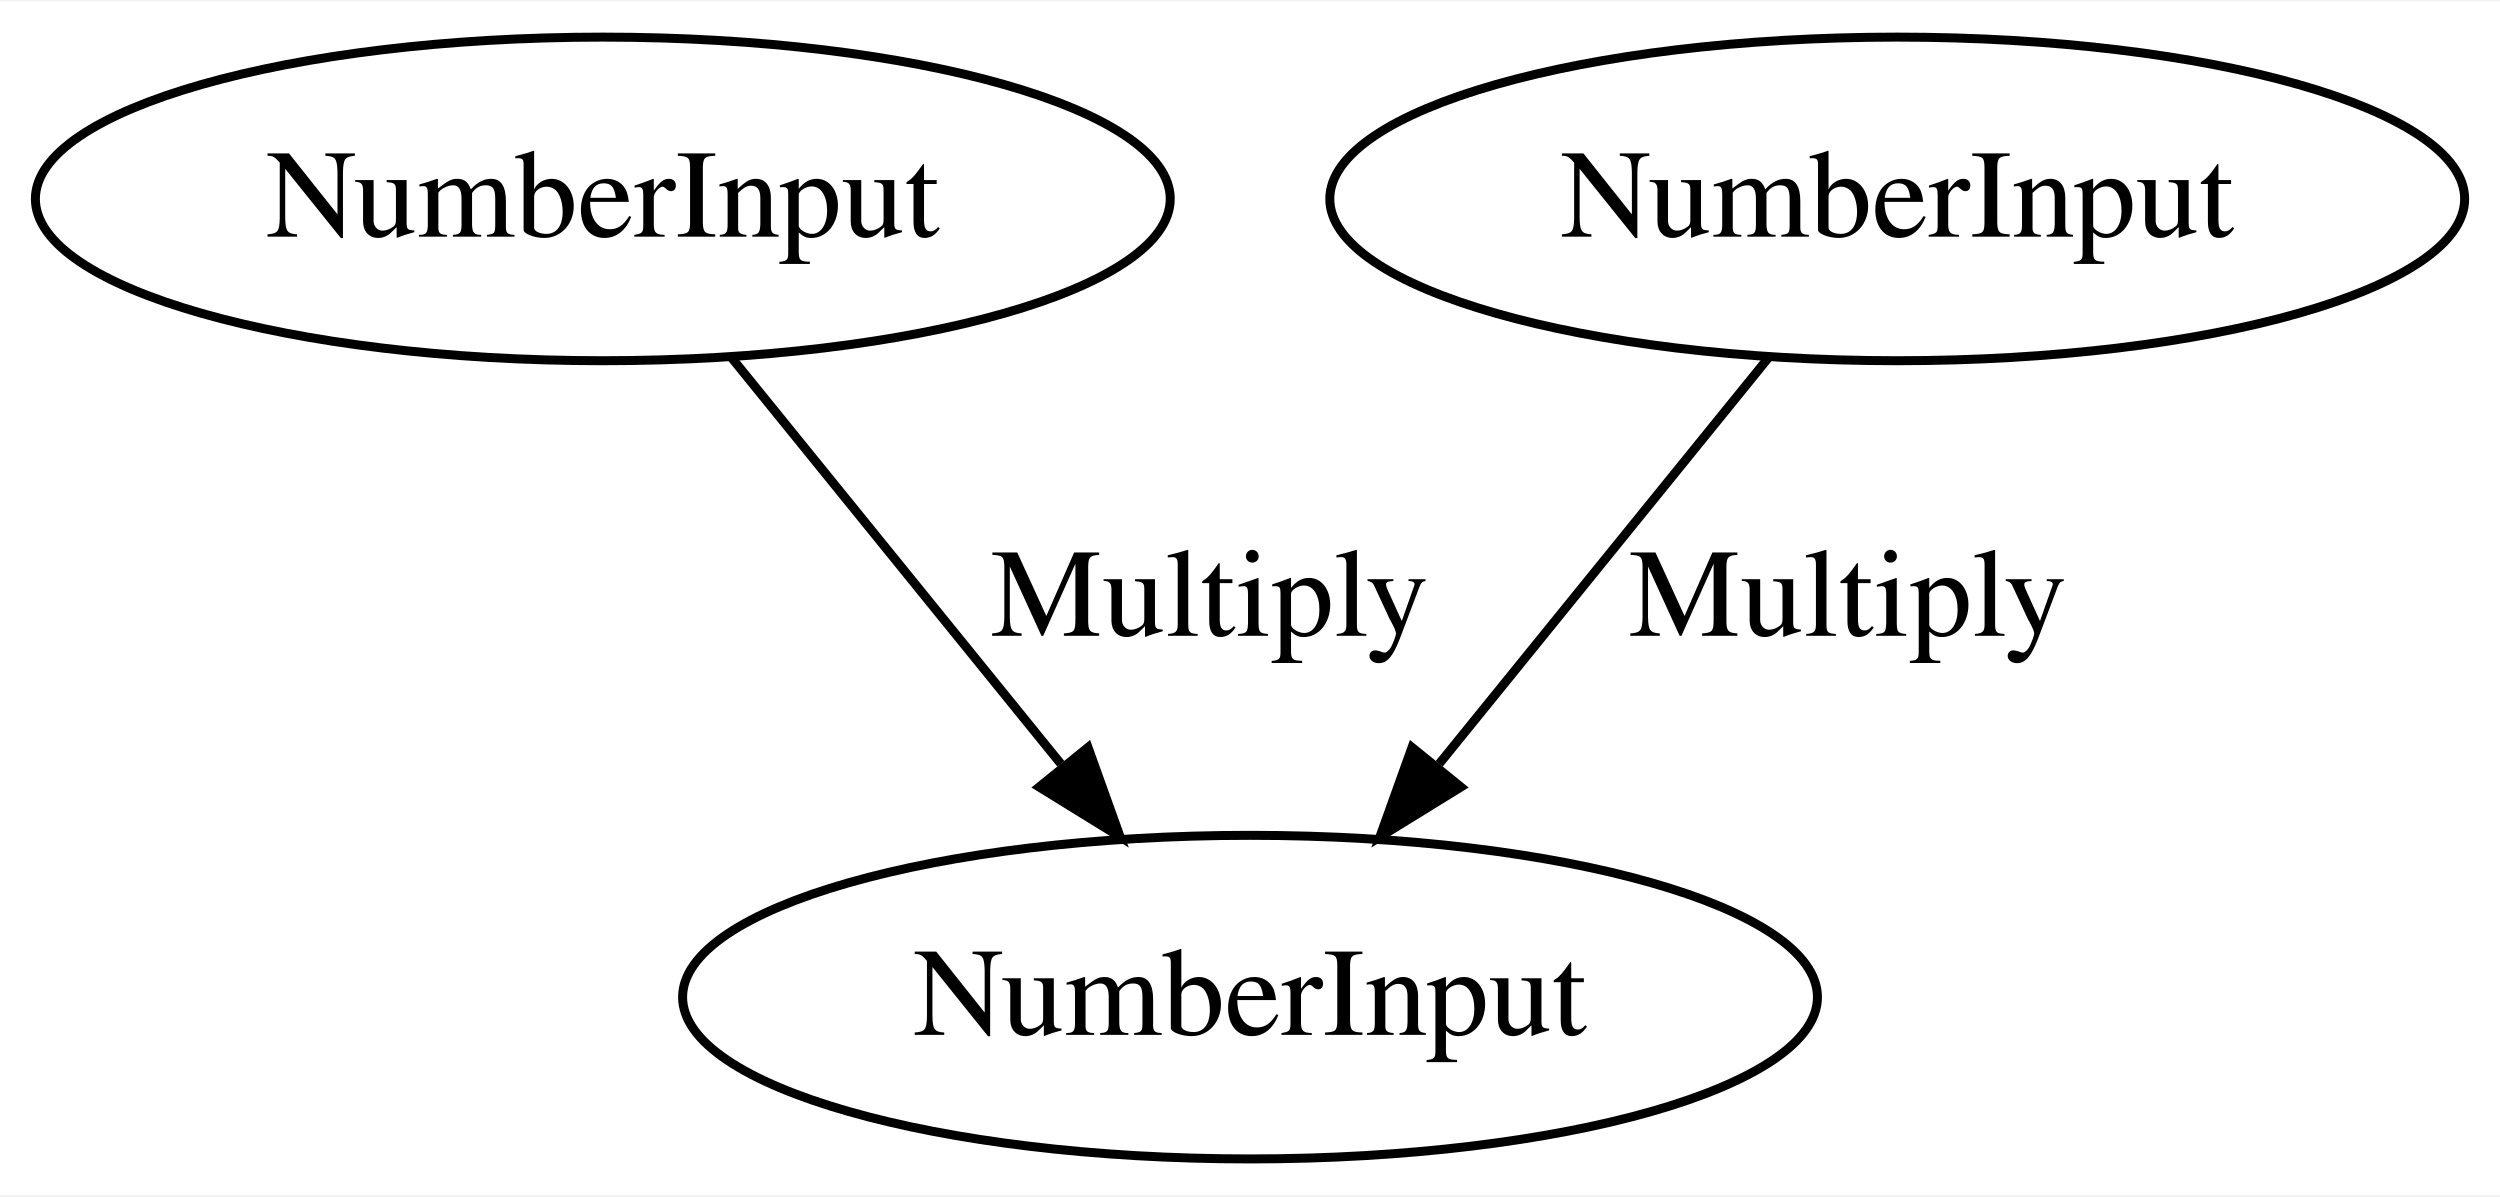
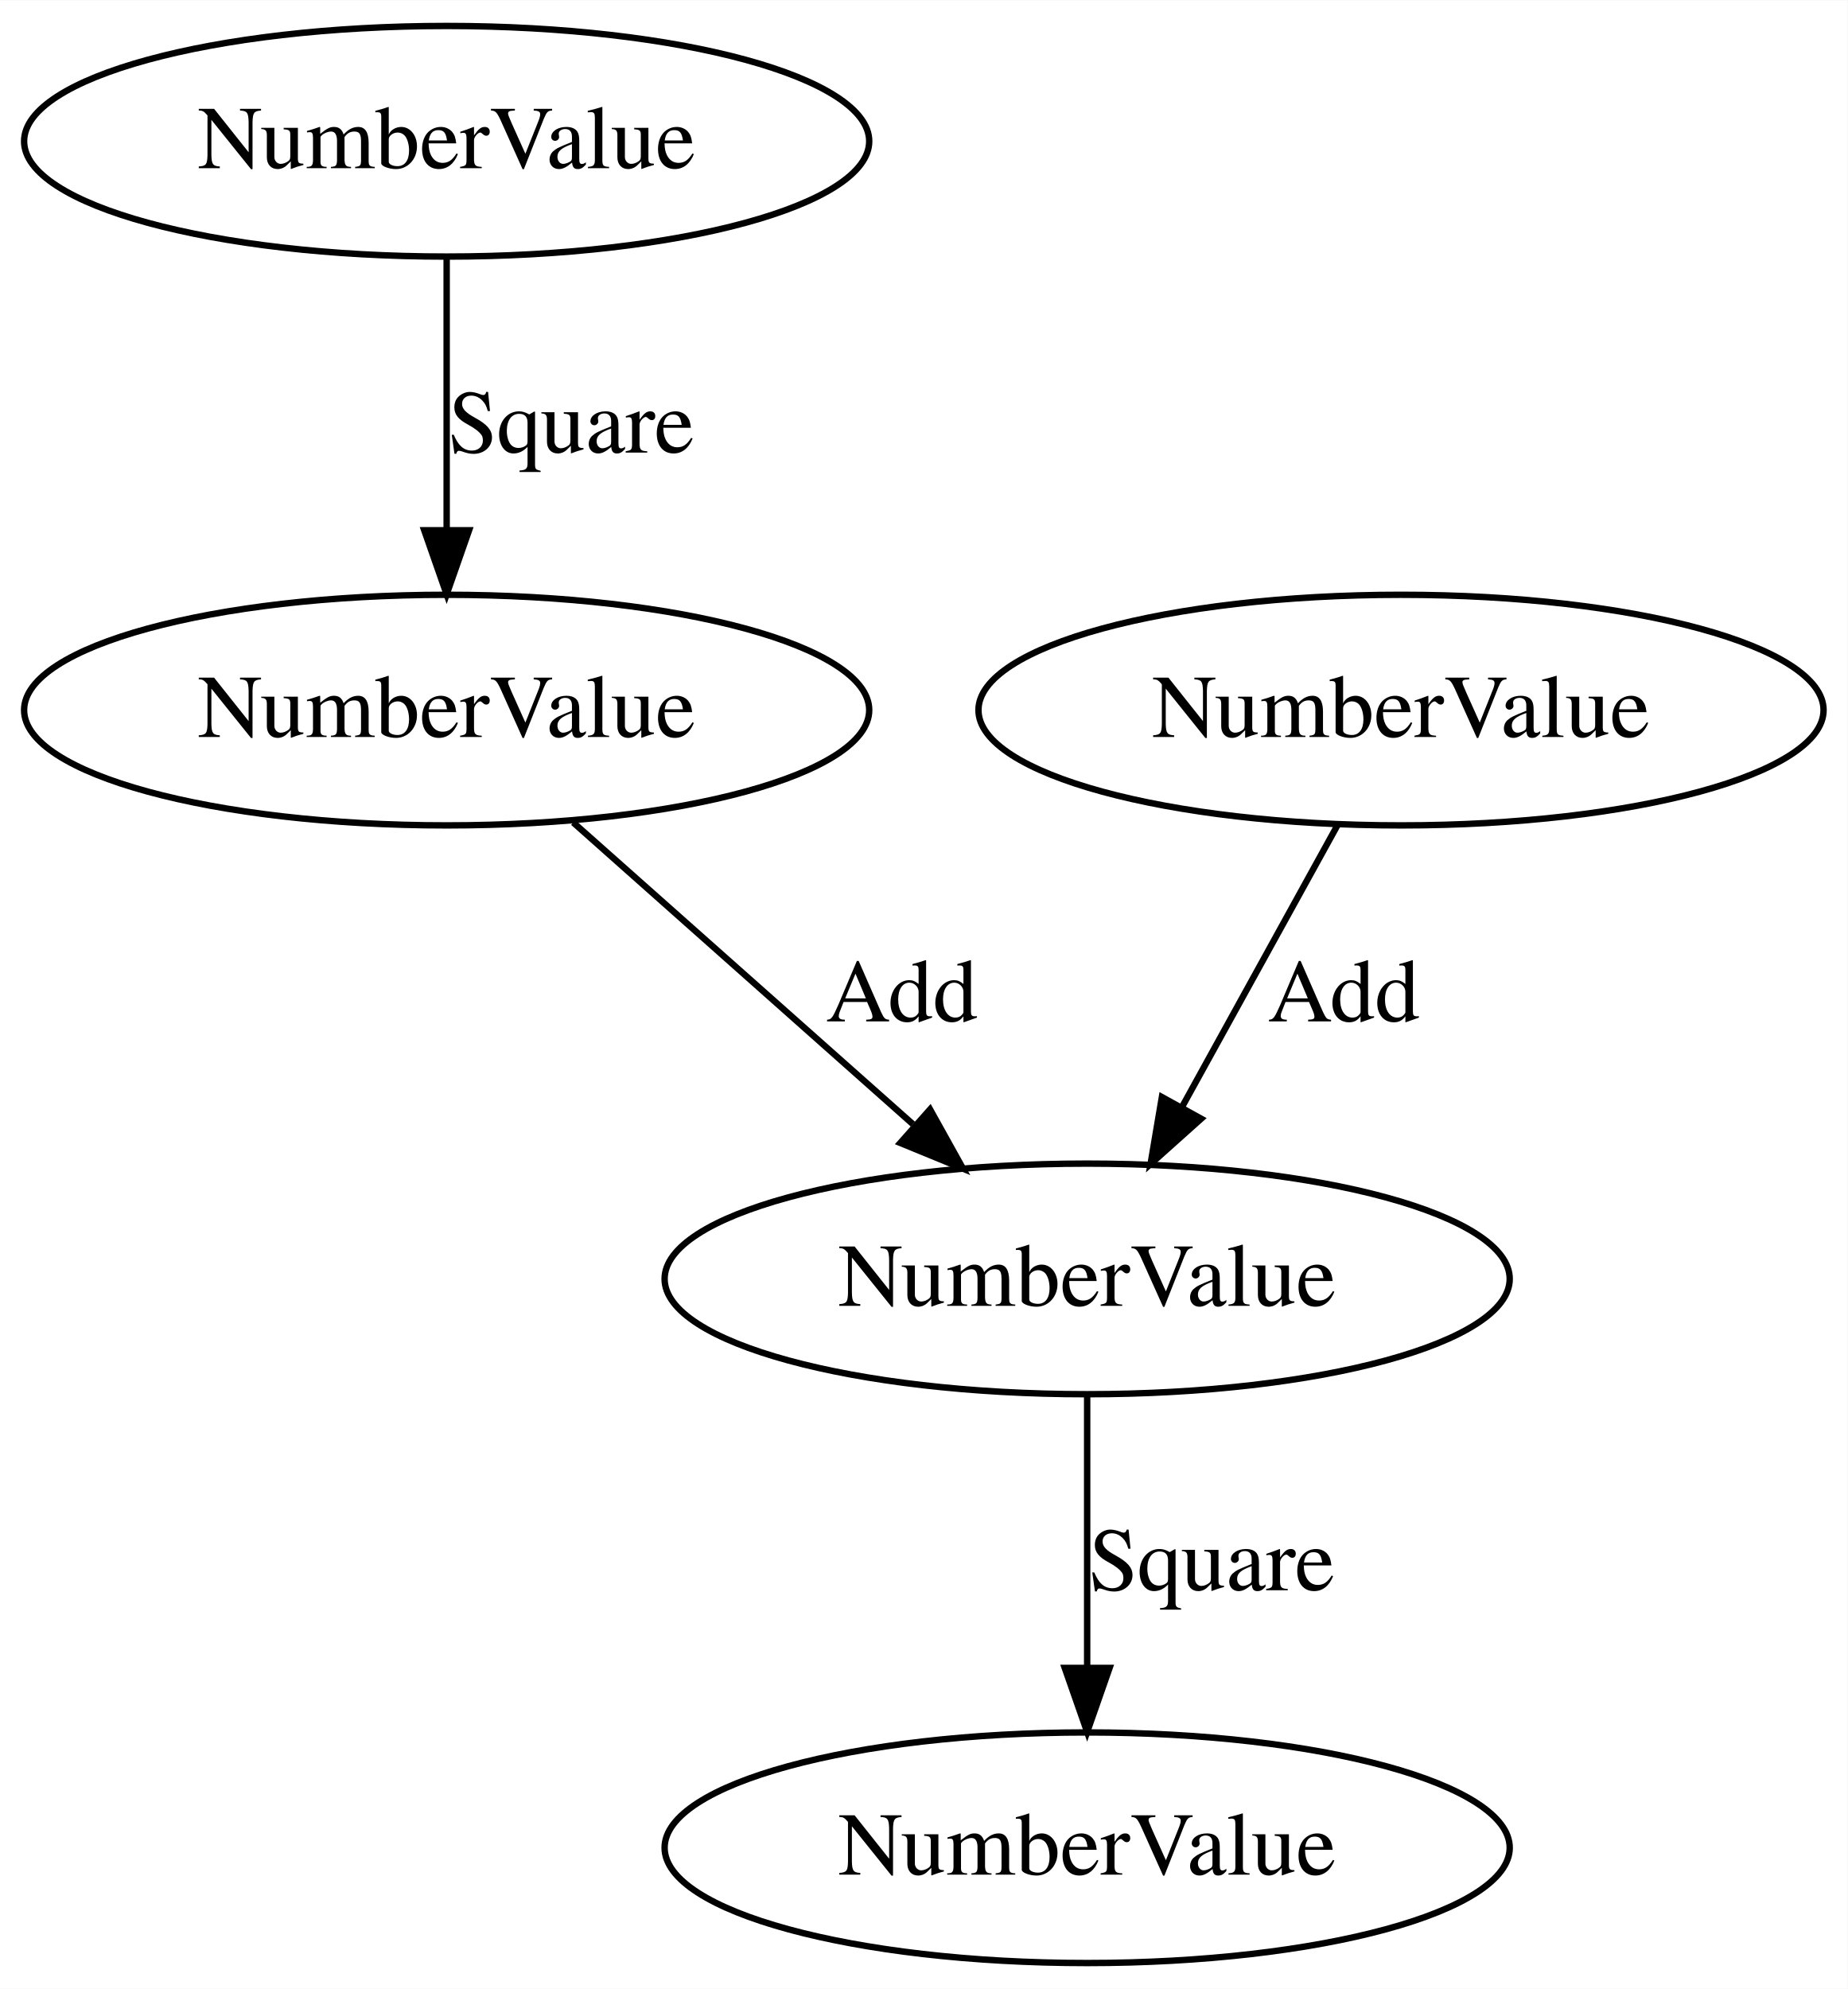
- <svg xmlns="http://www.w3.org/2000/svg" width="278pt" height="133pt" viewBox="0.00 0.00 278.12 132.80">
-   <g id="graph0" class="graph" transform="scale(1 1) rotate(0) translate(4 128.8)">
-     <polygon fill="#ffffff" stroke="transparent" points="-4,4 -4,-128.8 274.125,-128.8 274.125,4 -4,4" />
+ <svg xmlns="http://www.w3.org/2000/svg" width="288pt" height="310pt" viewBox="0.00 0.00 288.47 310.40">
+   <g id="graph0" class="graph" transform="scale(1 1) rotate(0) translate(4 306.4)">
+     <polygon fill="#ffffff" stroke="transparent" points="-4,4 -4,-306.4 284.471,-306.4 284.471,4 -4,4" />
    <g id="node1" class="node">
-       <ellipse fill="none" stroke="#000000" cx="135.062" cy="-18" rx="63.125" ry="18" />
-       <text text-anchor="middle" x="135.062" y="-13.8" font-family="Times,serif" font-size="14.00" fill="#000000">NumberInput</text>
+       <ellipse fill="none" stroke="#000000" cx="65.735" cy="-284.4" rx="65.972" ry="18" />
+       <text text-anchor="middle" x="65.735" y="-280.2" font-family="Times,serif" font-size="14.00" fill="#000000">NumberValue</text>
    </g>
    <g id="node2" class="node">
-       <ellipse fill="none" stroke="#000000" cx="63.062" cy="-106.8" rx="63.125" ry="18" />
-       <text text-anchor="middle" x="63.062" y="-102.6" font-family="Times,serif" font-size="14.00" fill="#000000">NumberInput</text>
+       <ellipse fill="none" stroke="#000000" cx="65.735" cy="-195.6" rx="65.972" ry="18" />
+       <text text-anchor="middle" x="65.735" y="-191.4" font-family="Times,serif" font-size="14.00" fill="#000000">NumberValue</text>
    </g>
    <g id="edge1" class="edge">
-       <path fill="none" stroke="#000000" d="M77.287,-89.256C87.77,-76.327 102.2,-58.531 114.015,-43.958" />
-       <polygon fill="#000000" stroke="#000000" points="117.041,-45.783 120.621,-35.812 111.604,-41.375 117.041,-45.783" />
-       <text text-anchor="middle" x="130.566" y="-58.2" font-family="Times,serif" font-size="14.00" fill="#000000">Multiply</text>
+       <path fill="none" stroke="#000000" d="M65.735,-266.001C65.735,-253.895 65.735,-237.808 65.735,-224.067" />
+       <polygon fill="#000000" stroke="#000000" points="69.236,-223.672 65.735,-213.672 62.236,-223.672 69.236,-223.672" />
+       <text text-anchor="middle" x="85.172" y="-235.8" font-family="Times,serif" font-size="14.00" fill="#000000">Square</text>
+     </g>
+     <g id="node4" class="node">
+       <ellipse fill="none" stroke="#000000" cx="165.735" cy="-106.8" rx="65.972" ry="18" />
+       <text text-anchor="middle" x="165.735" y="-102.6" font-family="Times,serif" font-size="14.00" fill="#000000">NumberValue</text>
+     </g>
+     <g id="edge2" class="edge TwoNumbersDep">
+       <path fill="none" stroke="#000000" d="M85.492,-178.056C100.656,-164.59 121.764,-145.846 138.526,-130.962" />
+       <polygon fill="#000000" stroke="#000000" points="141.207,-133.262 146.36,-124.005 136.559,-128.028 141.207,-133.262" />
+       <text text-anchor="middle" x="136.789" y="-147" font-family="Times,serif" font-size="14.00" fill="#000000">Add</text>
    </g>
    <g id="node3" class="node">
-       <ellipse fill="none" stroke="#000000" cx="207.062" cy="-106.8" rx="63.125" ry="18" />
-       <text text-anchor="middle" x="207.062" y="-102.6" font-family="Times,serif" font-size="14.00" fill="#000000">NumberInput</text>
+       <ellipse fill="none" stroke="#000000" cx="214.735" cy="-195.6" rx="65.972" ry="18" />
+       <text text-anchor="middle" x="214.735" y="-191.4" font-family="Times,serif" font-size="14.00" fill="#000000">NumberValue</text>
    </g>
-     <g id="edge2" class="edge">
-       <path fill="none" stroke="#000000" d="M192.837,-89.256C182.354,-76.327 167.925,-58.531 156.109,-43.958" />
-       <polygon fill="#000000" stroke="#000000" points="158.521,-41.375 149.504,-35.812 153.083,-45.783 158.521,-41.375" />
-       <text text-anchor="middle" x="201.566" y="-58.2" font-family="Times,serif" font-size="14.00" fill="#000000">Multiply</text>
+     <g id="edge3" class="edge TwoNumbersDep">
+       <path fill="none" stroke="#000000" d="M204.82,-177.63C197.846,-164.992 188.393,-147.862 180.531,-133.614" />
+       <polygon fill="#000000" stroke="#000000" points="183.532,-131.808 175.637,-124.743 177.403,-135.19 183.532,-131.808" />
+       <text text-anchor="middle" x="205.789" y="-147" font-family="Times,serif" font-size="14.00" fill="#000000">Add</text>
+     </g>
+     <g id="node5" class="node">
+       <ellipse fill="none" stroke="#000000" cx="165.735" cy="-18" rx="65.972" ry="18" />
+       <text text-anchor="middle" x="165.735" y="-13.8" font-family="Times,serif" font-size="14.00" fill="#000000">NumberValue</text>
+     </g>
+     <g id="edge4" class="edge">
+       <path fill="none" stroke="#000000" d="M165.735,-88.401C165.735,-76.295 165.735,-60.208 165.735,-46.467" />
+       <polygon fill="#000000" stroke="#000000" points="169.236,-46.072 165.735,-36.072 162.236,-46.072 169.236,-46.072" />
+       <text text-anchor="middle" x="185.172" y="-58.2" font-family="Times,serif" font-size="14.00" fill="#000000">Square</text>
    </g>
  </g>
</svg>
